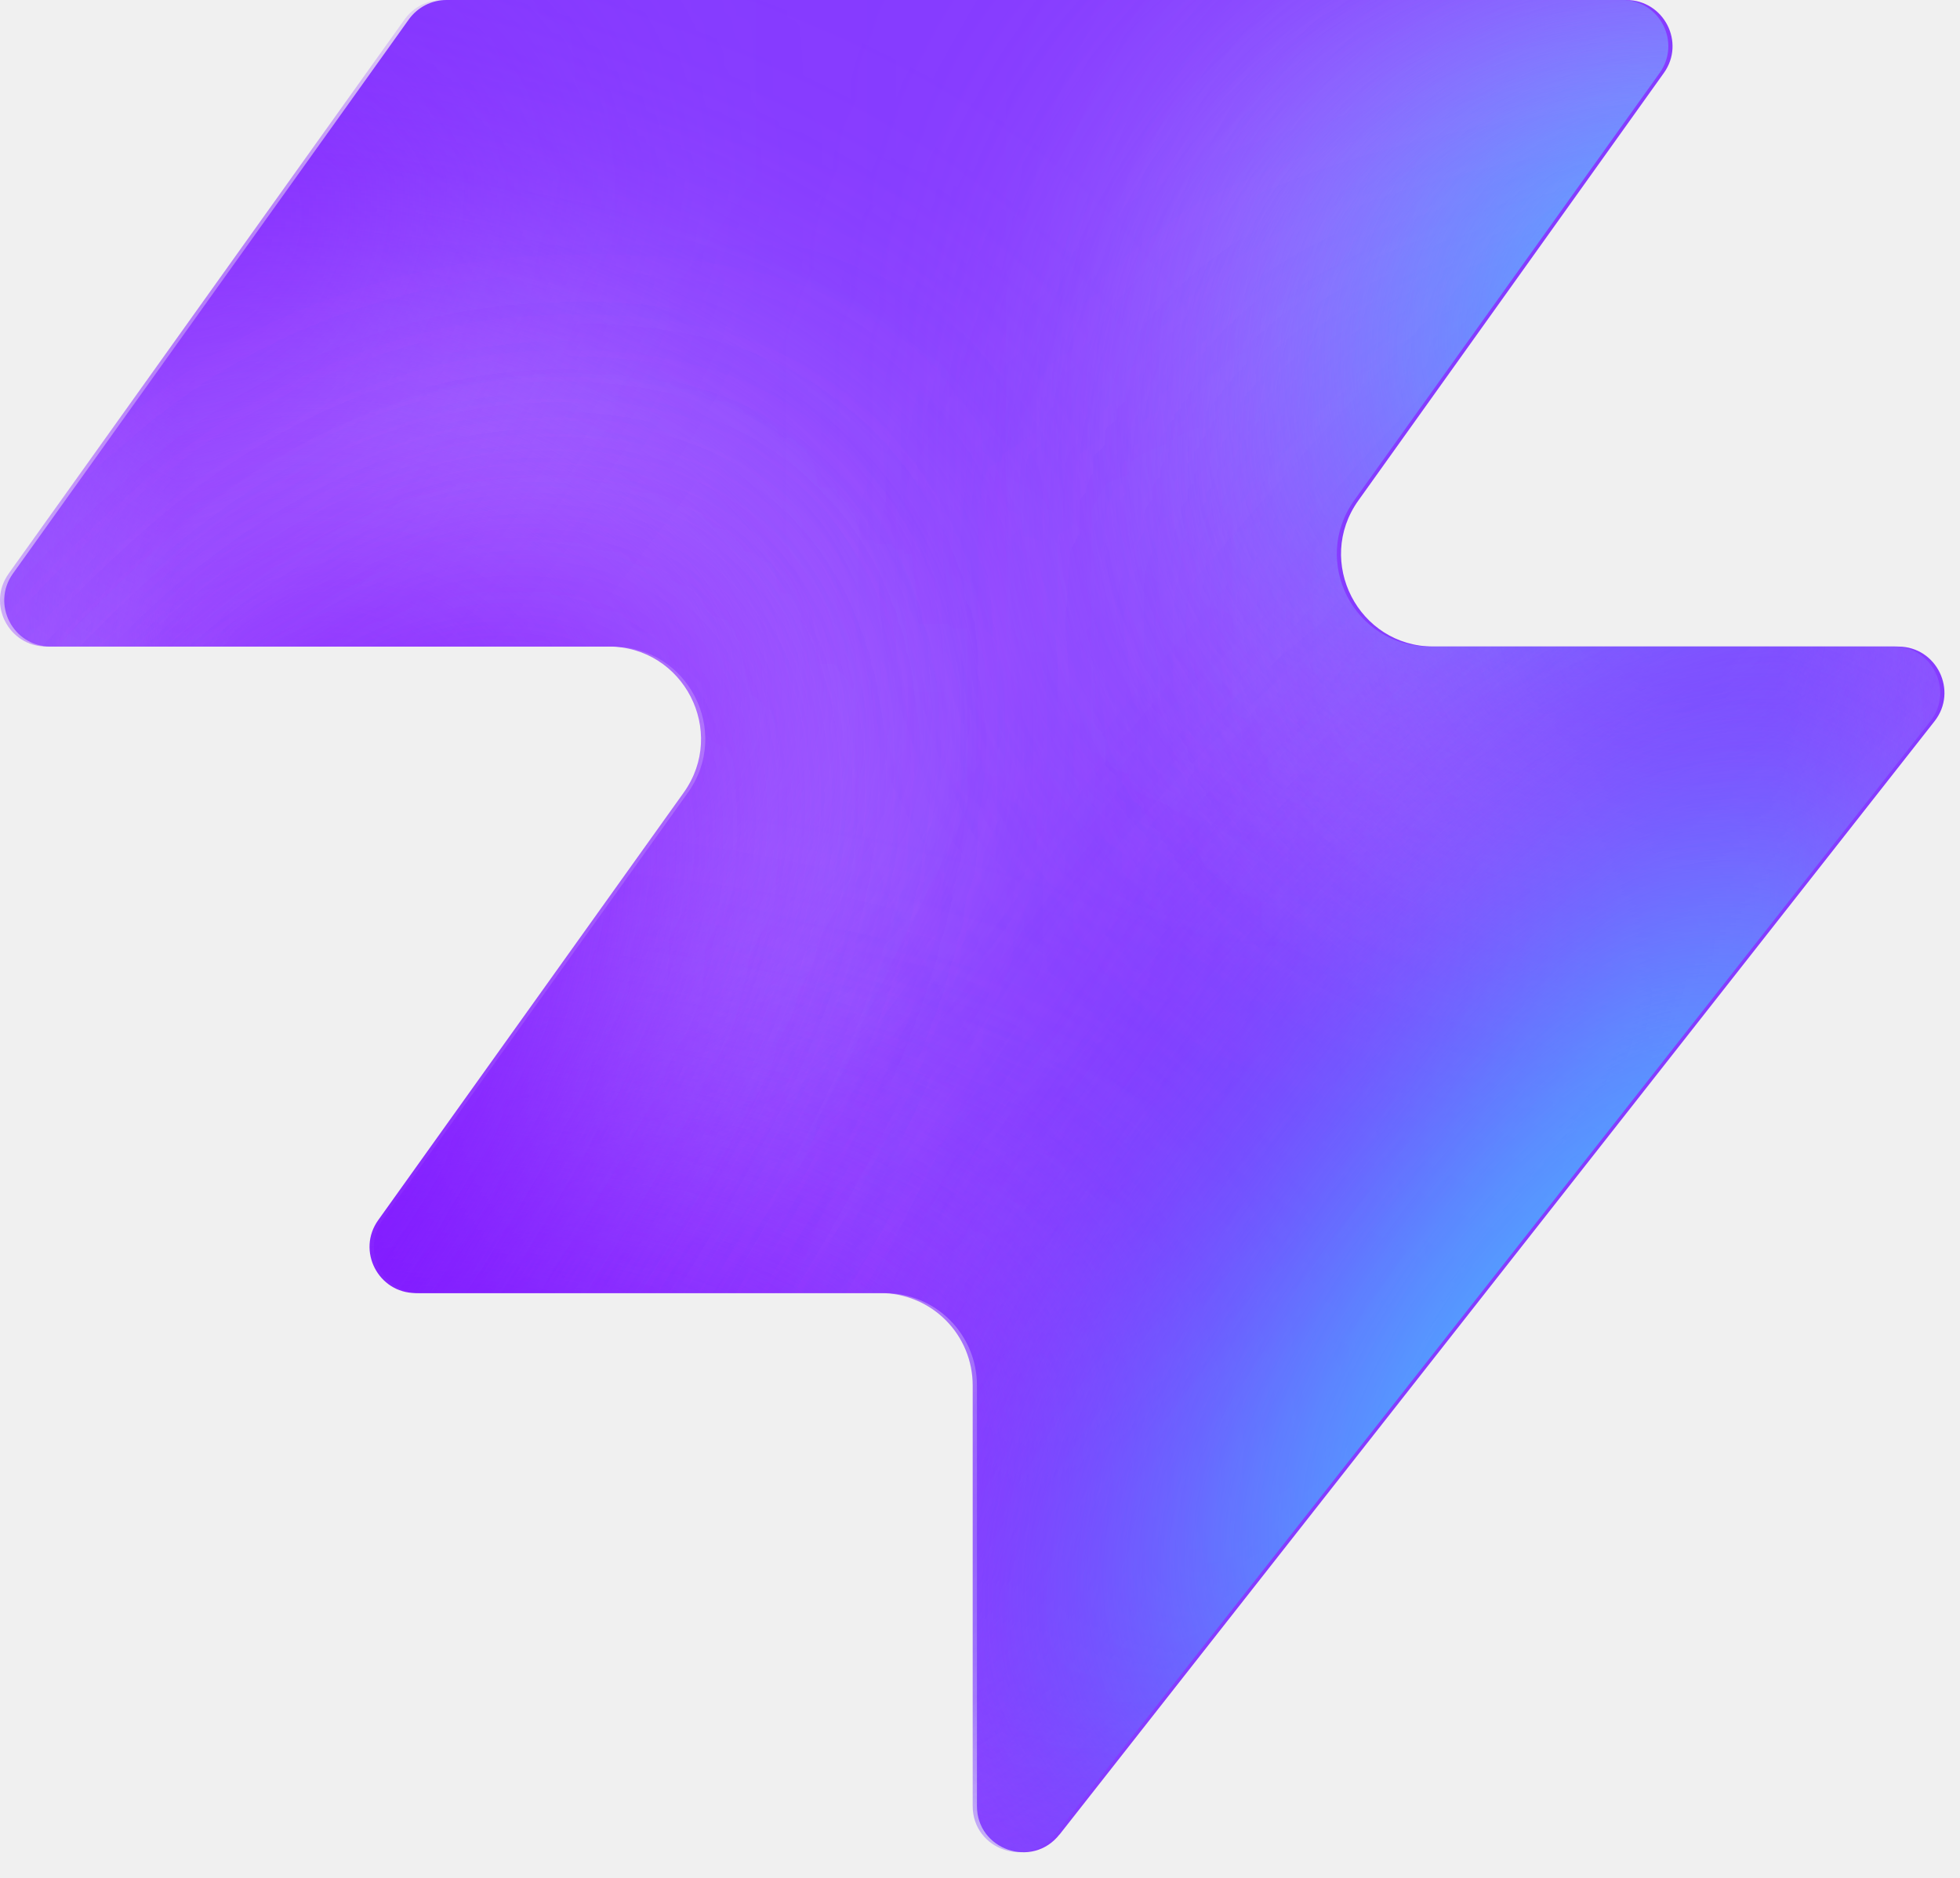
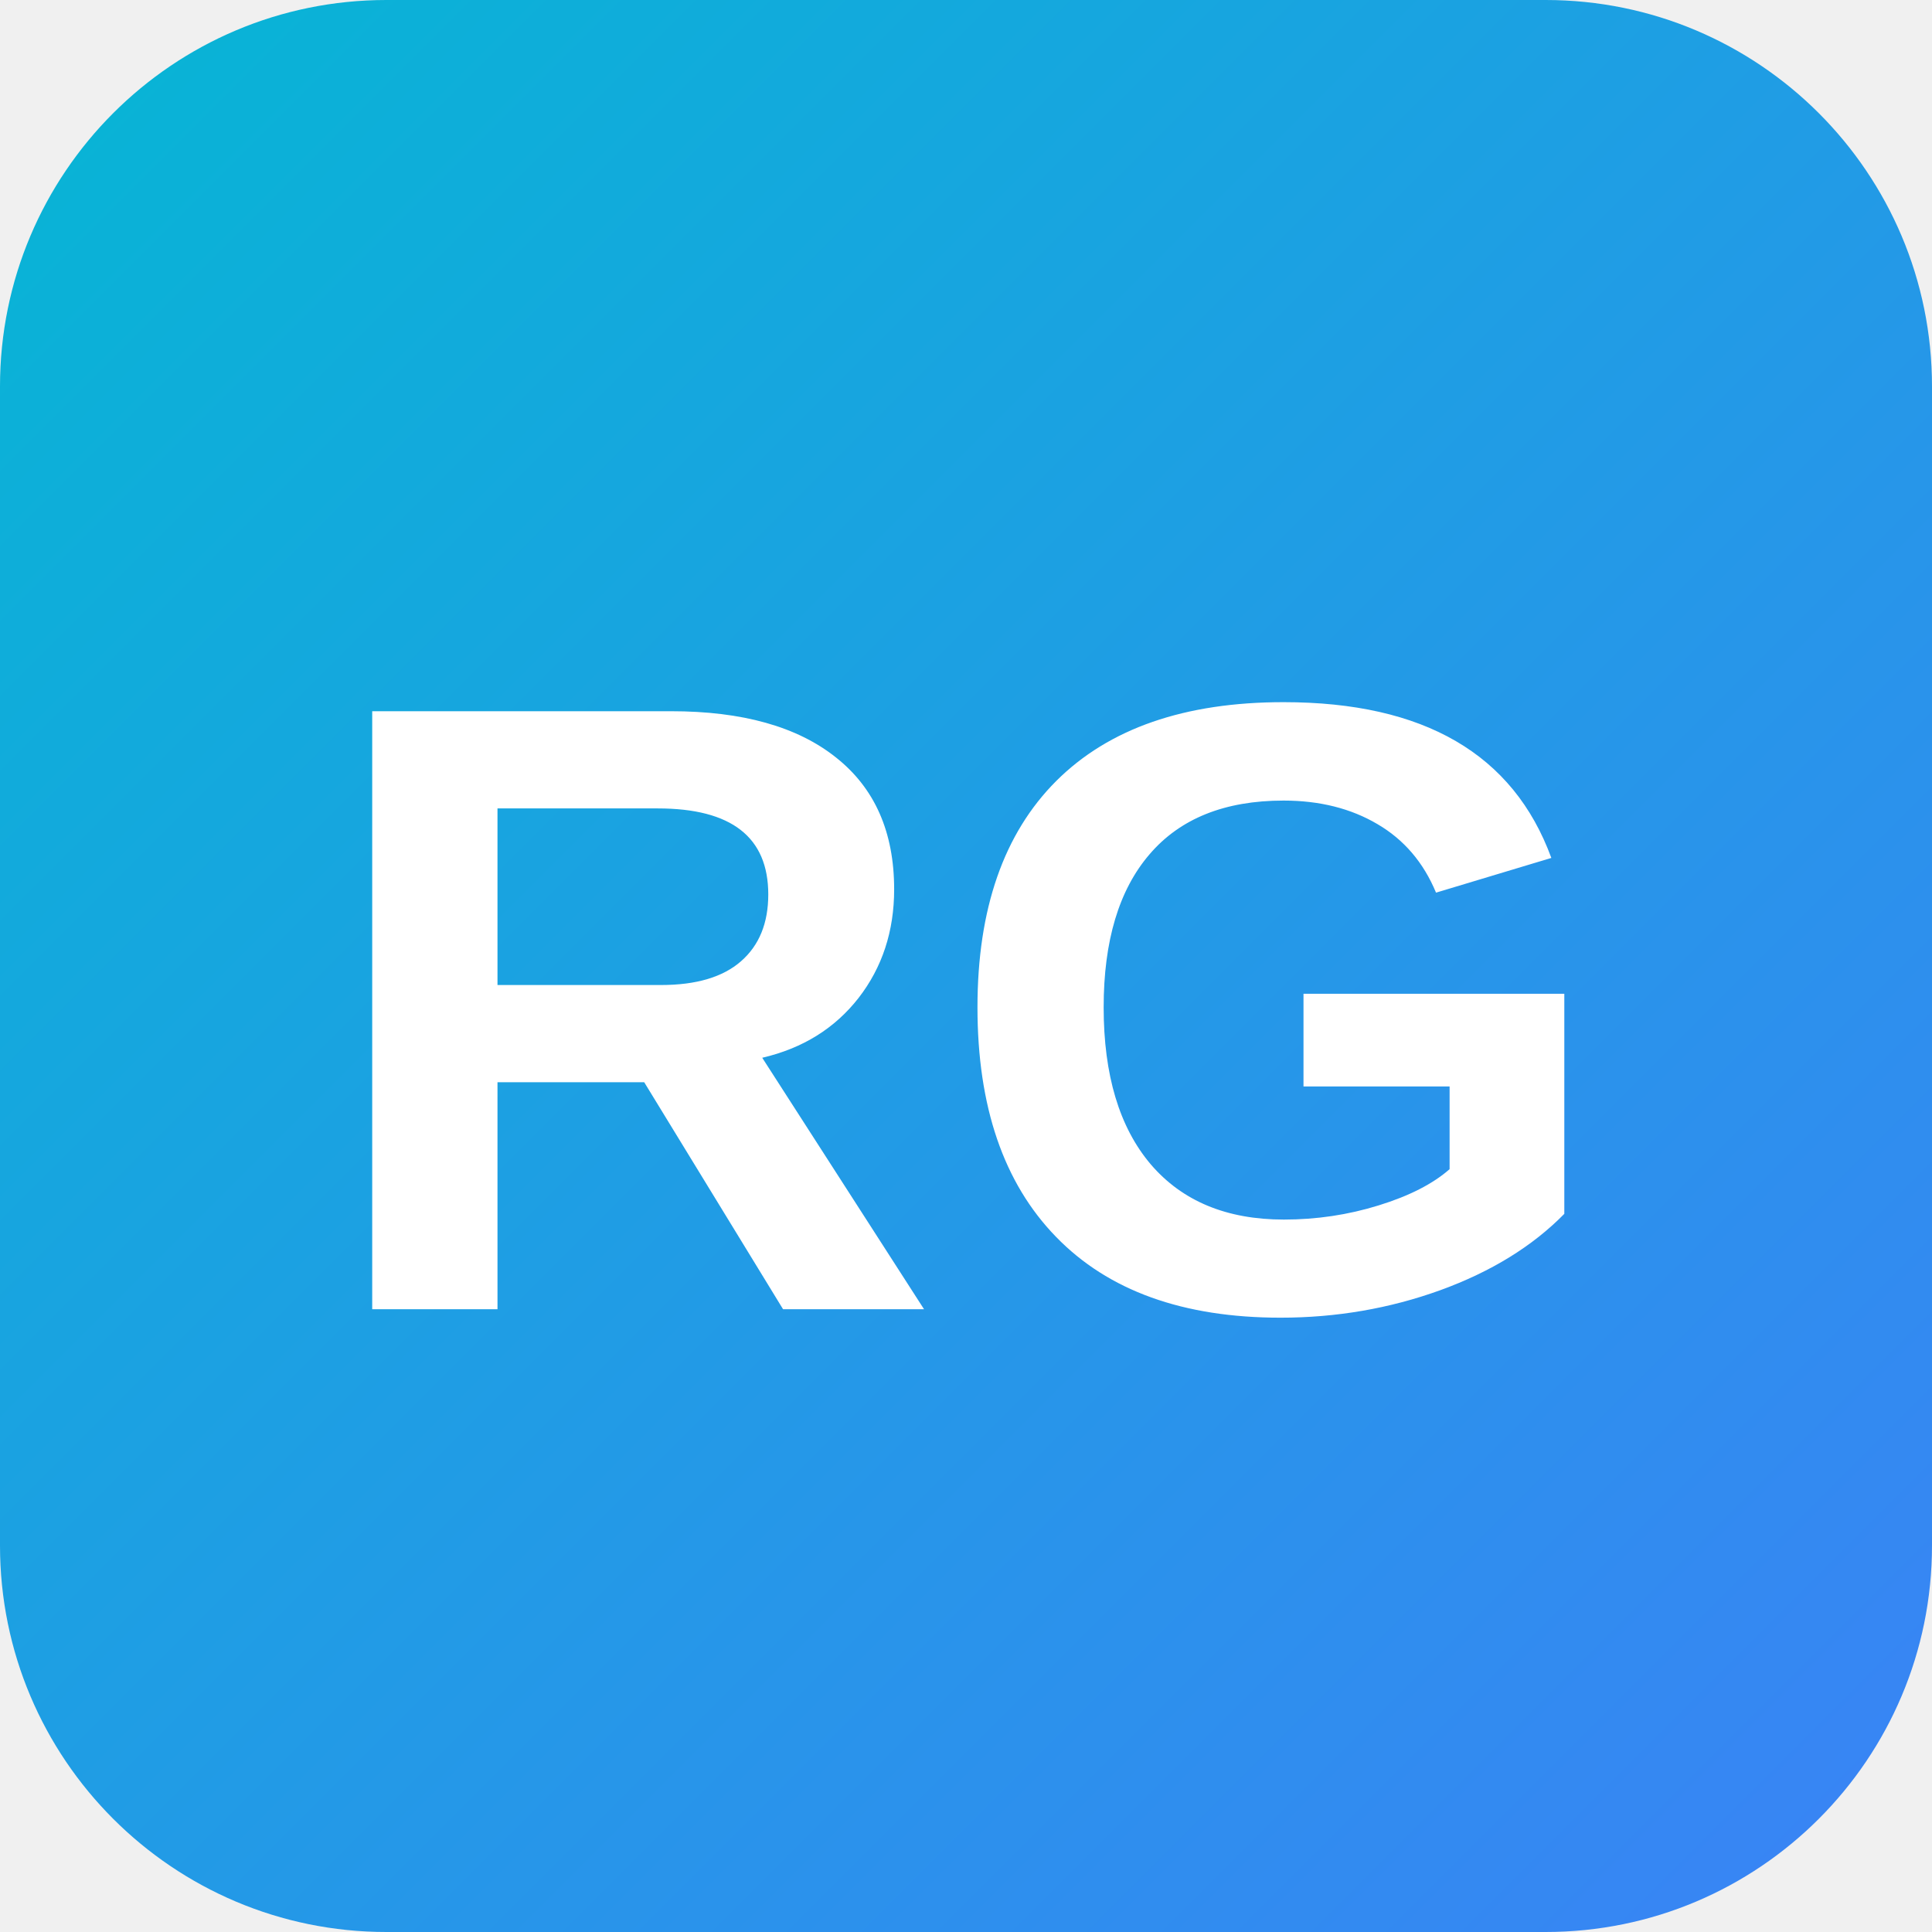
- <svg xmlns="http://www.w3.org/2000/svg" width="48" height="46" fill="none" viewBox="0 0 48 46">
-   <path fill="#863bff" d="M25.946 44.938c-.664.845-2.021.375-2.021-.698V33.937a2.26 2.26 0 0 0-2.262-2.262H10.287c-.92 0-1.456-1.04-.92-1.788l7.48-10.471c1.07-1.497 0-3.578-1.842-3.578H1.237c-.92 0-1.456-1.04-.92-1.788L10.013.474c.214-.297.556-.474.92-.474h28.894c.92 0 1.456 1.04.92 1.788l-7.48 10.471c-1.07 1.498 0 3.579 1.842 3.579h11.377c.943 0 1.473 1.088.89 1.83L25.947 44.94z" style="fill:#863bff;fill:color(display-p3 .525 .23 1);fill-opacity:1" />
-   <mask id="a" width="48" height="46" x="0" y="0" maskUnits="userSpaceOnUse" style="mask-type:alpha">
-     <path fill="#000" d="M25.842 44.938c-.664.844-2.021.375-2.021-.698V33.937a2.26 2.26 0 0 0-2.262-2.262H10.183c-.92 0-1.456-1.04-.92-1.788l7.48-10.471c1.07-1.498 0-3.579-1.842-3.579H1.133c-.92 0-1.456-1.04-.92-1.787L9.91.473c.214-.297.556-.474.92-.474h28.894c.92 0 1.456 1.04.92 1.788l-7.48 10.471c-1.07 1.498 0 3.578 1.842 3.578h11.377c.943 0 1.473 1.088.89 1.832L25.843 44.94z" style="fill:#000;fill-opacity:1" />
-   </mask>
-   <g mask="url(#a)">
-     <g filter="url(#b)">
-       <ellipse cx="5.508" cy="14.704" fill="#ede6ff" rx="5.508" ry="14.704" style="fill:#ede6ff;fill:color(display-p3 .927 .903 1);fill-opacity:1" transform="matrix(.00324 1 1 -.00324 -4.47 31.516)" />
-     </g>
-     <g filter="url(#c)">
-       <ellipse cx="10.399" cy="29.851" fill="#ede6ff" rx="10.399" ry="29.851" style="fill:#ede6ff;fill:color(display-p3 .927 .903 1);fill-opacity:1" transform="matrix(.00324 1 1 -.00324 -39.328 7.883)" />
-     </g>
-     <g filter="url(#d)">
-       <ellipse cx="5.508" cy="30.487" fill="#7e14ff" rx="5.508" ry="30.487" style="fill:#7e14ff;fill:color(display-p3 .492 .077 1);fill-opacity:1" transform="rotate(89.814 -25.913 -14.639)scale(1 -1)" />
-     </g>
-     <g filter="url(#e)">
-       <ellipse cx="5.508" cy="30.599" fill="#7e14ff" rx="5.508" ry="30.599" style="fill:#7e14ff;fill:color(display-p3 .492 .077 1);fill-opacity:1" transform="rotate(89.814 -32.644 -3.334)scale(1 -1)" />
-     </g>
-     <g filter="url(#f)">
-       <ellipse cx="5.508" cy="30.599" fill="#7e14ff" rx="5.508" ry="30.599" style="fill:#7e14ff;fill:color(display-p3 .492 .077 1);fill-opacity:1" transform="matrix(.00324 1 1 -.00324 -34.34 30.47)" />
-     </g>
-     <g filter="url(#g)">
-       <ellipse cx="14.072" cy="22.078" fill="#ede6ff" rx="14.072" ry="22.078" style="fill:#ede6ff;fill:color(display-p3 .927 .903 1);fill-opacity:1" transform="rotate(93.35 24.506 48.493)scale(-1 1)" />
-     </g>
-     <g filter="url(#h)">
-       <ellipse cx="3.47" cy="21.501" fill="#7e14ff" rx="3.47" ry="21.501" style="fill:#7e14ff;fill:color(display-p3 .492 .077 1);fill-opacity:1" transform="rotate(89.009 28.708 47.59)scale(-1 1)" />
-     </g>
-     <g filter="url(#i)">
-       <ellipse cx="3.47" cy="21.501" fill="#7e14ff" rx="3.47" ry="21.501" style="fill:#7e14ff;fill:color(display-p3 .492 .077 1);fill-opacity:1" transform="rotate(89.009 28.708 47.59)scale(-1 1)" />
-     </g>
-     <g filter="url(#j)">
-       <ellipse cx=".387" cy="8.972" fill="#7e14ff" rx="4.407" ry="29.108" style="fill:#7e14ff;fill:color(display-p3 .492 .077 1);fill-opacity:1" transform="rotate(39.51 .387 8.972)" />
-     </g>
-     <g filter="url(#k)">
-       <ellipse cx="47.523" cy="-6.092" fill="#7e14ff" rx="4.407" ry="29.108" style="fill:#7e14ff;fill:color(display-p3 .492 .077 1);fill-opacity:1" transform="rotate(37.892 47.523 -6.092)" />
-     </g>
-     <g filter="url(#l)">
-       <ellipse cx="41.412" cy="6.333" fill="#47bfff" rx="5.971" ry="9.665" style="fill:#47bfff;fill:color(display-p3 .28 .748 1);fill-opacity:1" transform="rotate(37.892 41.412 6.333)" />
-     </g>
-     <g filter="url(#m)">
-       <ellipse cx="-1.879" cy="38.332" fill="#7e14ff" rx="4.407" ry="29.108" style="fill:#7e14ff;fill:color(display-p3 .492 .077 1);fill-opacity:1" transform="rotate(37.892 -1.88 38.332)" />
-     </g>
-     <g filter="url(#n)">
-       <ellipse cx="-1.879" cy="38.332" fill="#7e14ff" rx="4.407" ry="29.108" style="fill:#7e14ff;fill:color(display-p3 .492 .077 1);fill-opacity:1" transform="rotate(37.892 -1.88 38.332)" />
-     </g>
-     <g filter="url(#o)">
-       <ellipse cx="35.651" cy="29.907" fill="#7e14ff" rx="4.407" ry="29.108" style="fill:#7e14ff;fill:color(display-p3 .492 .077 1);fill-opacity:1" transform="rotate(37.892 35.651 29.907)" />
-     </g>
-     <g filter="url(#p)">
-       <ellipse cx="38.418" cy="32.4" fill="#47bfff" rx="5.971" ry="15.297" style="fill:#47bfff;fill:color(display-p3 .28 .748 1);fill-opacity:1" transform="rotate(37.892 38.418 32.4)" />
-     </g>
-   </g>
+ <svg xmlns="http://www.w3.org/2000/svg" viewBox="0 0 100 100">
  <defs>
-     <filter id="b" width="60.045" height="41.654" x="-19.77" y="16.149" color-interpolation-filters="sRGB" filterUnits="userSpaceOnUse">
-       <feFlood flood-opacity="0" result="BackgroundImageFix" />
-       <feBlend in="SourceGraphic" in2="BackgroundImageFix" result="shape" />
-       <feGaussianBlur result="effect1_foregroundBlur_2002_17158" stdDeviation="7.659" />
-     </filter>
-     <filter id="c" width="90.34" height="51.437" x="-54.613" y="-7.533" color-interpolation-filters="sRGB" filterUnits="userSpaceOnUse">
-       <feFlood flood-opacity="0" result="BackgroundImageFix" />
-       <feBlend in="SourceGraphic" in2="BackgroundImageFix" result="shape" />
-       <feGaussianBlur result="effect1_foregroundBlur_2002_17158" stdDeviation="7.659" />
-     </filter>
-     <filter id="d" width="79.355" height="29.4" x="-49.64" y="2.03" color-interpolation-filters="sRGB" filterUnits="userSpaceOnUse">
-       <feFlood flood-opacity="0" result="BackgroundImageFix" />
-       <feBlend in="SourceGraphic" in2="BackgroundImageFix" result="shape" />
-       <feGaussianBlur result="effect1_foregroundBlur_2002_17158" stdDeviation="4.596" />
-     </filter>
-     <filter id="e" width="79.579" height="29.4" x="-45.045" y="20.029" color-interpolation-filters="sRGB" filterUnits="userSpaceOnUse">
-       <feFlood flood-opacity="0" result="BackgroundImageFix" />
-       <feBlend in="SourceGraphic" in2="BackgroundImageFix" result="shape" />
-       <feGaussianBlur result="effect1_foregroundBlur_2002_17158" stdDeviation="4.596" />
-     </filter>
-     <filter id="f" width="79.579" height="29.4" x="-43.513" y="21.178" color-interpolation-filters="sRGB" filterUnits="userSpaceOnUse">
-       <feFlood flood-opacity="0" result="BackgroundImageFix" />
-       <feBlend in="SourceGraphic" in2="BackgroundImageFix" result="shape" />
-       <feGaussianBlur result="effect1_foregroundBlur_2002_17158" stdDeviation="4.596" />
-     </filter>
-     <filter id="g" width="74.749" height="58.852" x="15.756" y="-17.901" color-interpolation-filters="sRGB" filterUnits="userSpaceOnUse">
-       <feFlood flood-opacity="0" result="BackgroundImageFix" />
-       <feBlend in="SourceGraphic" in2="BackgroundImageFix" result="shape" />
-       <feGaussianBlur result="effect1_foregroundBlur_2002_17158" stdDeviation="7.659" />
-     </filter>
-     <filter id="h" width="61.377" height="25.362" x="23.548" y="2.284" color-interpolation-filters="sRGB" filterUnits="userSpaceOnUse">
-       <feFlood flood-opacity="0" result="BackgroundImageFix" />
-       <feBlend in="SourceGraphic" in2="BackgroundImageFix" result="shape" />
-       <feGaussianBlur result="effect1_foregroundBlur_2002_17158" stdDeviation="4.596" />
-     </filter>
-     <filter id="i" width="61.377" height="25.362" x="23.548" y="2.284" color-interpolation-filters="sRGB" filterUnits="userSpaceOnUse">
-       <feFlood flood-opacity="0" result="BackgroundImageFix" />
-       <feBlend in="SourceGraphic" in2="BackgroundImageFix" result="shape" />
-       <feGaussianBlur result="effect1_foregroundBlur_2002_17158" stdDeviation="4.596" />
-     </filter>
-     <filter id="j" width="56.045" height="63.649" x="-27.636" y="-22.853" color-interpolation-filters="sRGB" filterUnits="userSpaceOnUse">
-       <feFlood flood-opacity="0" result="BackgroundImageFix" />
-       <feBlend in="SourceGraphic" in2="BackgroundImageFix" result="shape" />
-       <feGaussianBlur result="effect1_foregroundBlur_2002_17158" stdDeviation="4.596" />
-     </filter>
-     <filter id="k" width="54.814" height="64.646" x="20.116" y="-38.415" color-interpolation-filters="sRGB" filterUnits="userSpaceOnUse">
-       <feFlood flood-opacity="0" result="BackgroundImageFix" />
-       <feBlend in="SourceGraphic" in2="BackgroundImageFix" result="shape" />
-       <feGaussianBlur result="effect1_foregroundBlur_2002_17158" stdDeviation="4.596" />
-     </filter>
-     <filter id="l" width="33.541" height="35.313" x="24.641" y="-11.323" color-interpolation-filters="sRGB" filterUnits="userSpaceOnUse">
-       <feFlood flood-opacity="0" result="BackgroundImageFix" />
-       <feBlend in="SourceGraphic" in2="BackgroundImageFix" result="shape" />
-       <feGaussianBlur result="effect1_foregroundBlur_2002_17158" stdDeviation="4.596" />
-     </filter>
-     <filter id="m" width="54.814" height="64.646" x="-29.286" y="6.009" color-interpolation-filters="sRGB" filterUnits="userSpaceOnUse">
-       <feFlood flood-opacity="0" result="BackgroundImageFix" />
-       <feBlend in="SourceGraphic" in2="BackgroundImageFix" result="shape" />
-       <feGaussianBlur result="effect1_foregroundBlur_2002_17158" stdDeviation="4.596" />
-     </filter>
-     <filter id="n" width="54.814" height="64.646" x="-29.286" y="6.009" color-interpolation-filters="sRGB" filterUnits="userSpaceOnUse">
-       <feFlood flood-opacity="0" result="BackgroundImageFix" />
-       <feBlend in="SourceGraphic" in2="BackgroundImageFix" result="shape" />
-       <feGaussianBlur result="effect1_foregroundBlur_2002_17158" stdDeviation="4.596" />
-     </filter>
-     <filter id="o" width="54.814" height="64.646" x="8.244" y="-2.416" color-interpolation-filters="sRGB" filterUnits="userSpaceOnUse">
-       <feFlood flood-opacity="0" result="BackgroundImageFix" />
-       <feBlend in="SourceGraphic" in2="BackgroundImageFix" result="shape" />
-       <feGaussianBlur result="effect1_foregroundBlur_2002_17158" stdDeviation="4.596" />
-     </filter>
-     <filter id="p" width="39.409" height="43.623" x="18.713" y="10.588" color-interpolation-filters="sRGB" filterUnits="userSpaceOnUse">
-       <feFlood flood-opacity="0" result="BackgroundImageFix" />
-       <feBlend in="SourceGraphic" in2="BackgroundImageFix" result="shape" />
-       <feGaussianBlur result="effect1_foregroundBlur_2002_17158" stdDeviation="4.596" />
-     </filter>
+     <linearGradient id="grad1" x1="0%" y1="0%" x2="100%" y2="100%">
+       <stop offset="0%" style="stop-color:#06b6d4;stop-opacity:1" />
+       <stop offset="100%" style="stop-color:#3b82f6;stop-opacity:1" />
+     </linearGradient>
  </defs>
+   <rect width="100" height="100" rx="20" fill="url(#grad1)" />
+   <text x="50" y="55" font-family="Arial, sans-serif" font-size="45" font-weight="bold" fill="white" text-anchor="middle" dominant-baseline="middle">RG</text>
</svg>
